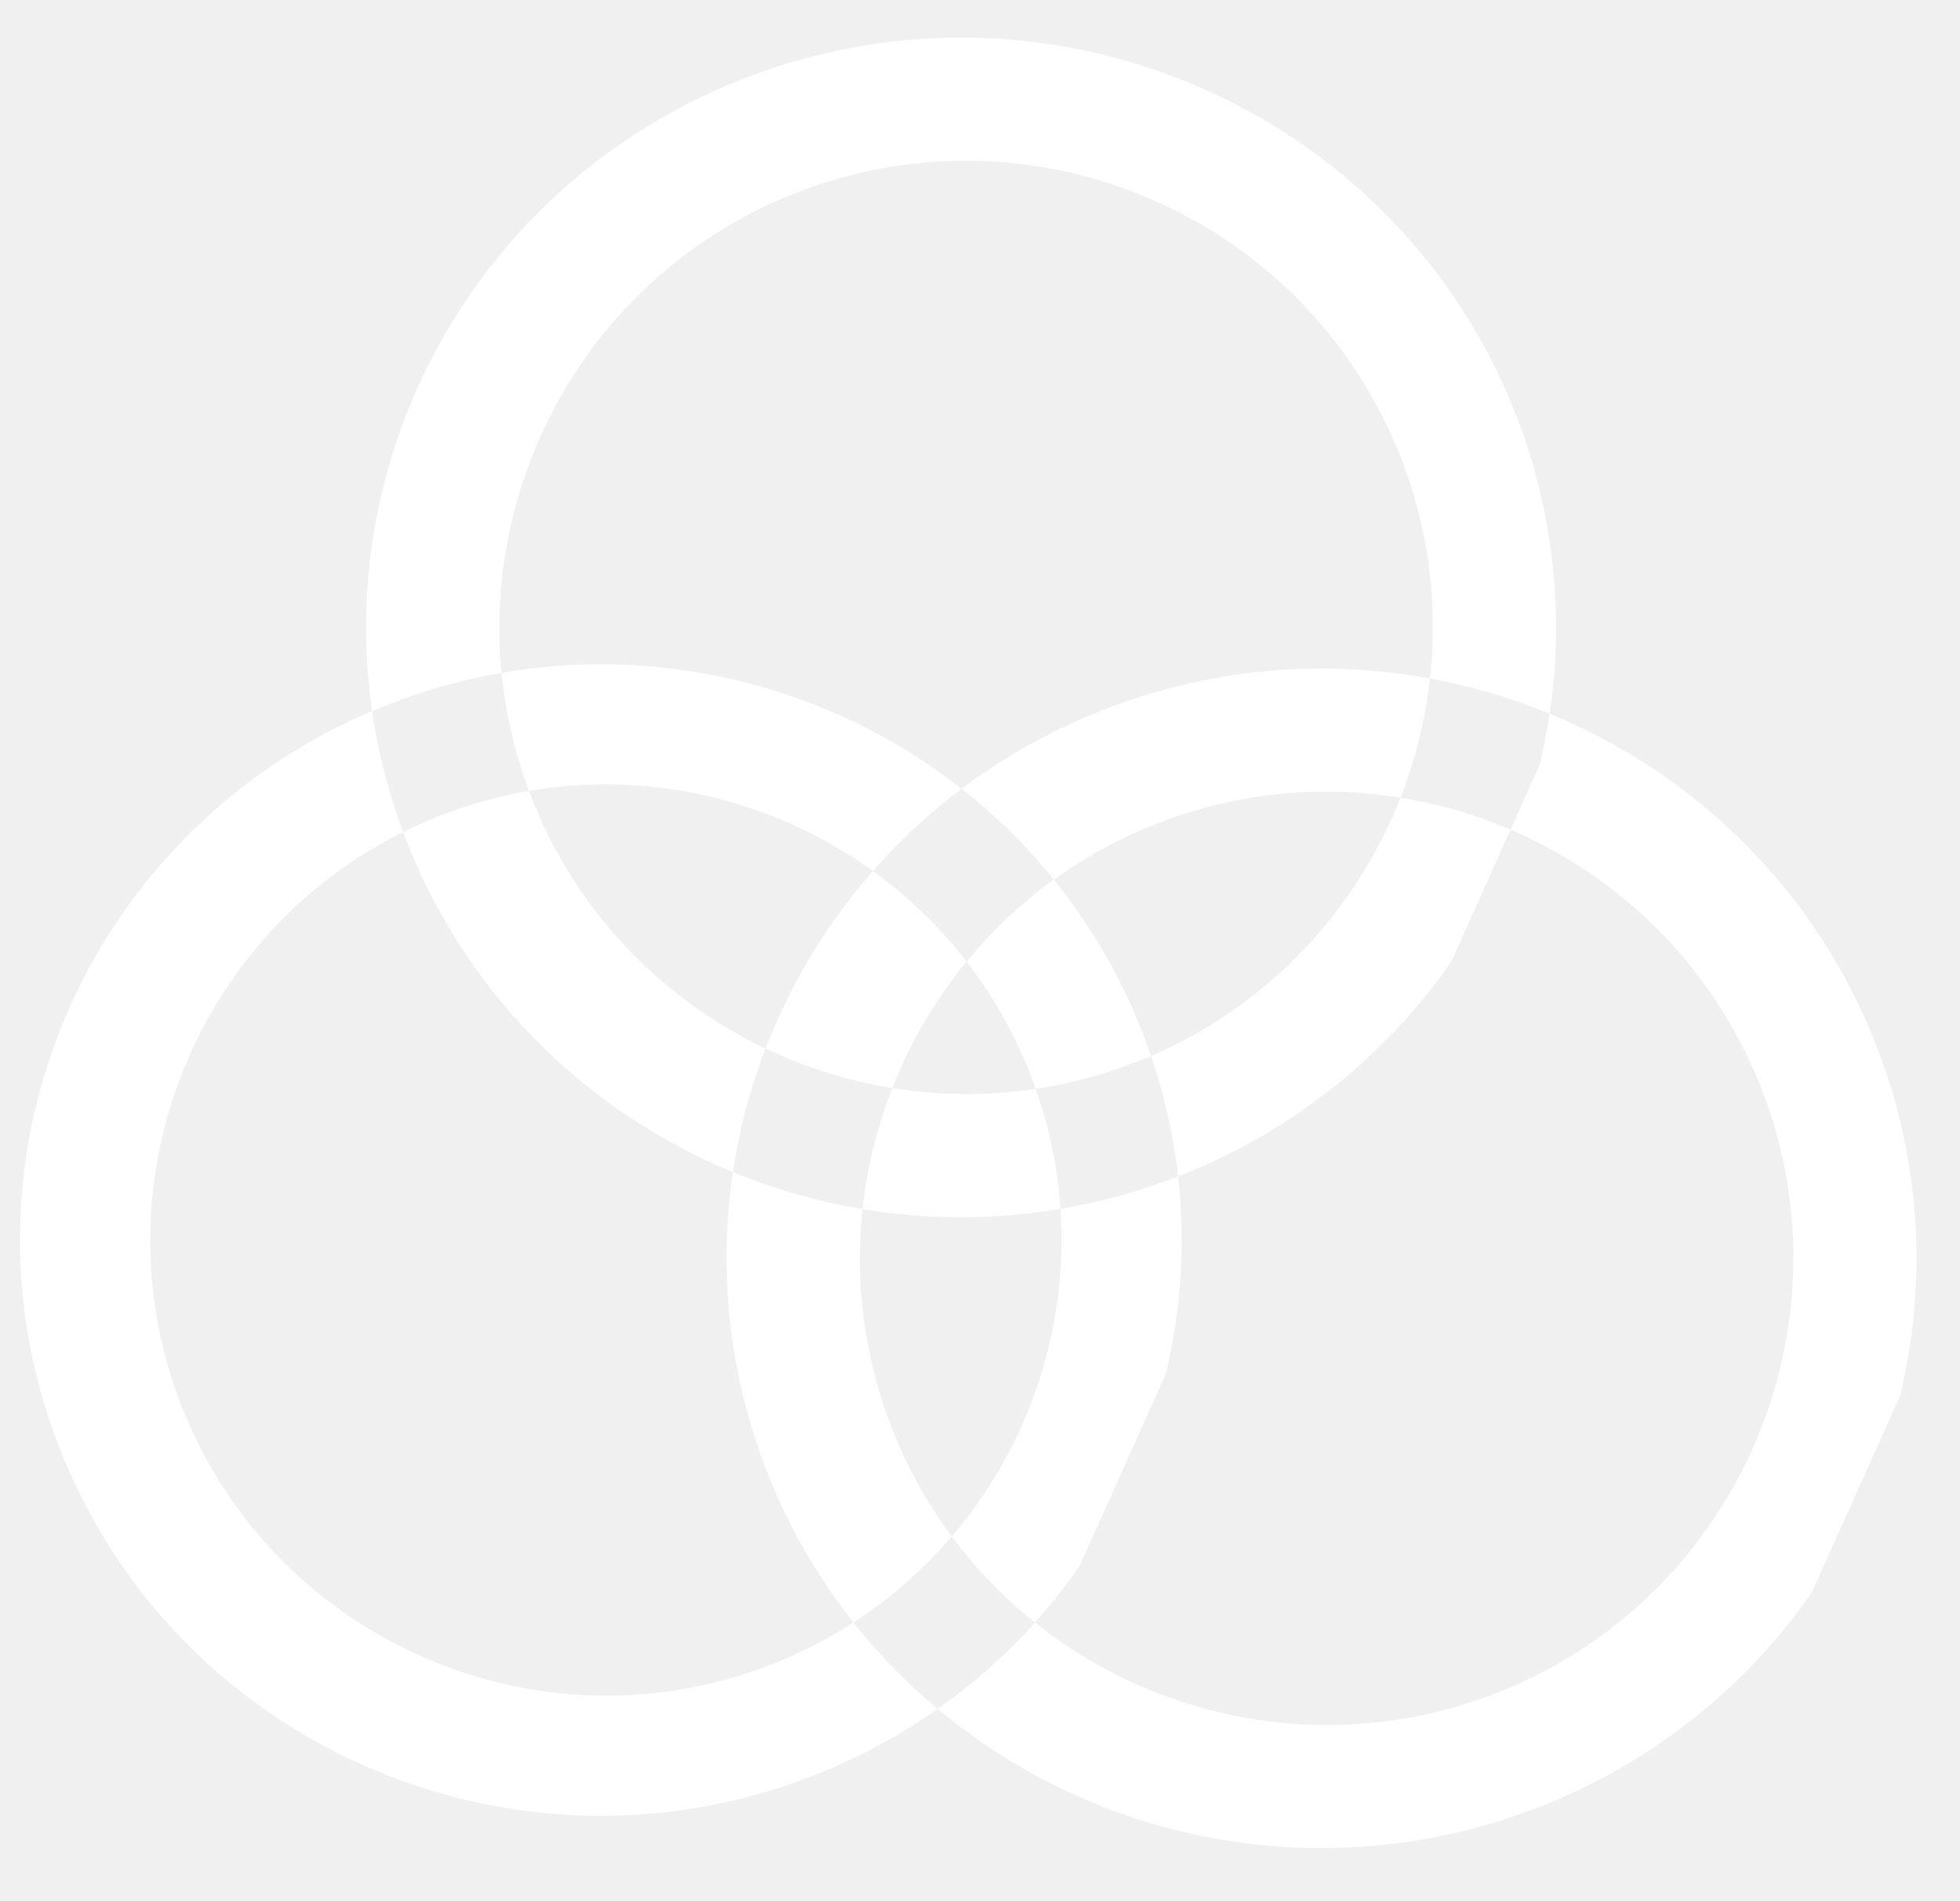
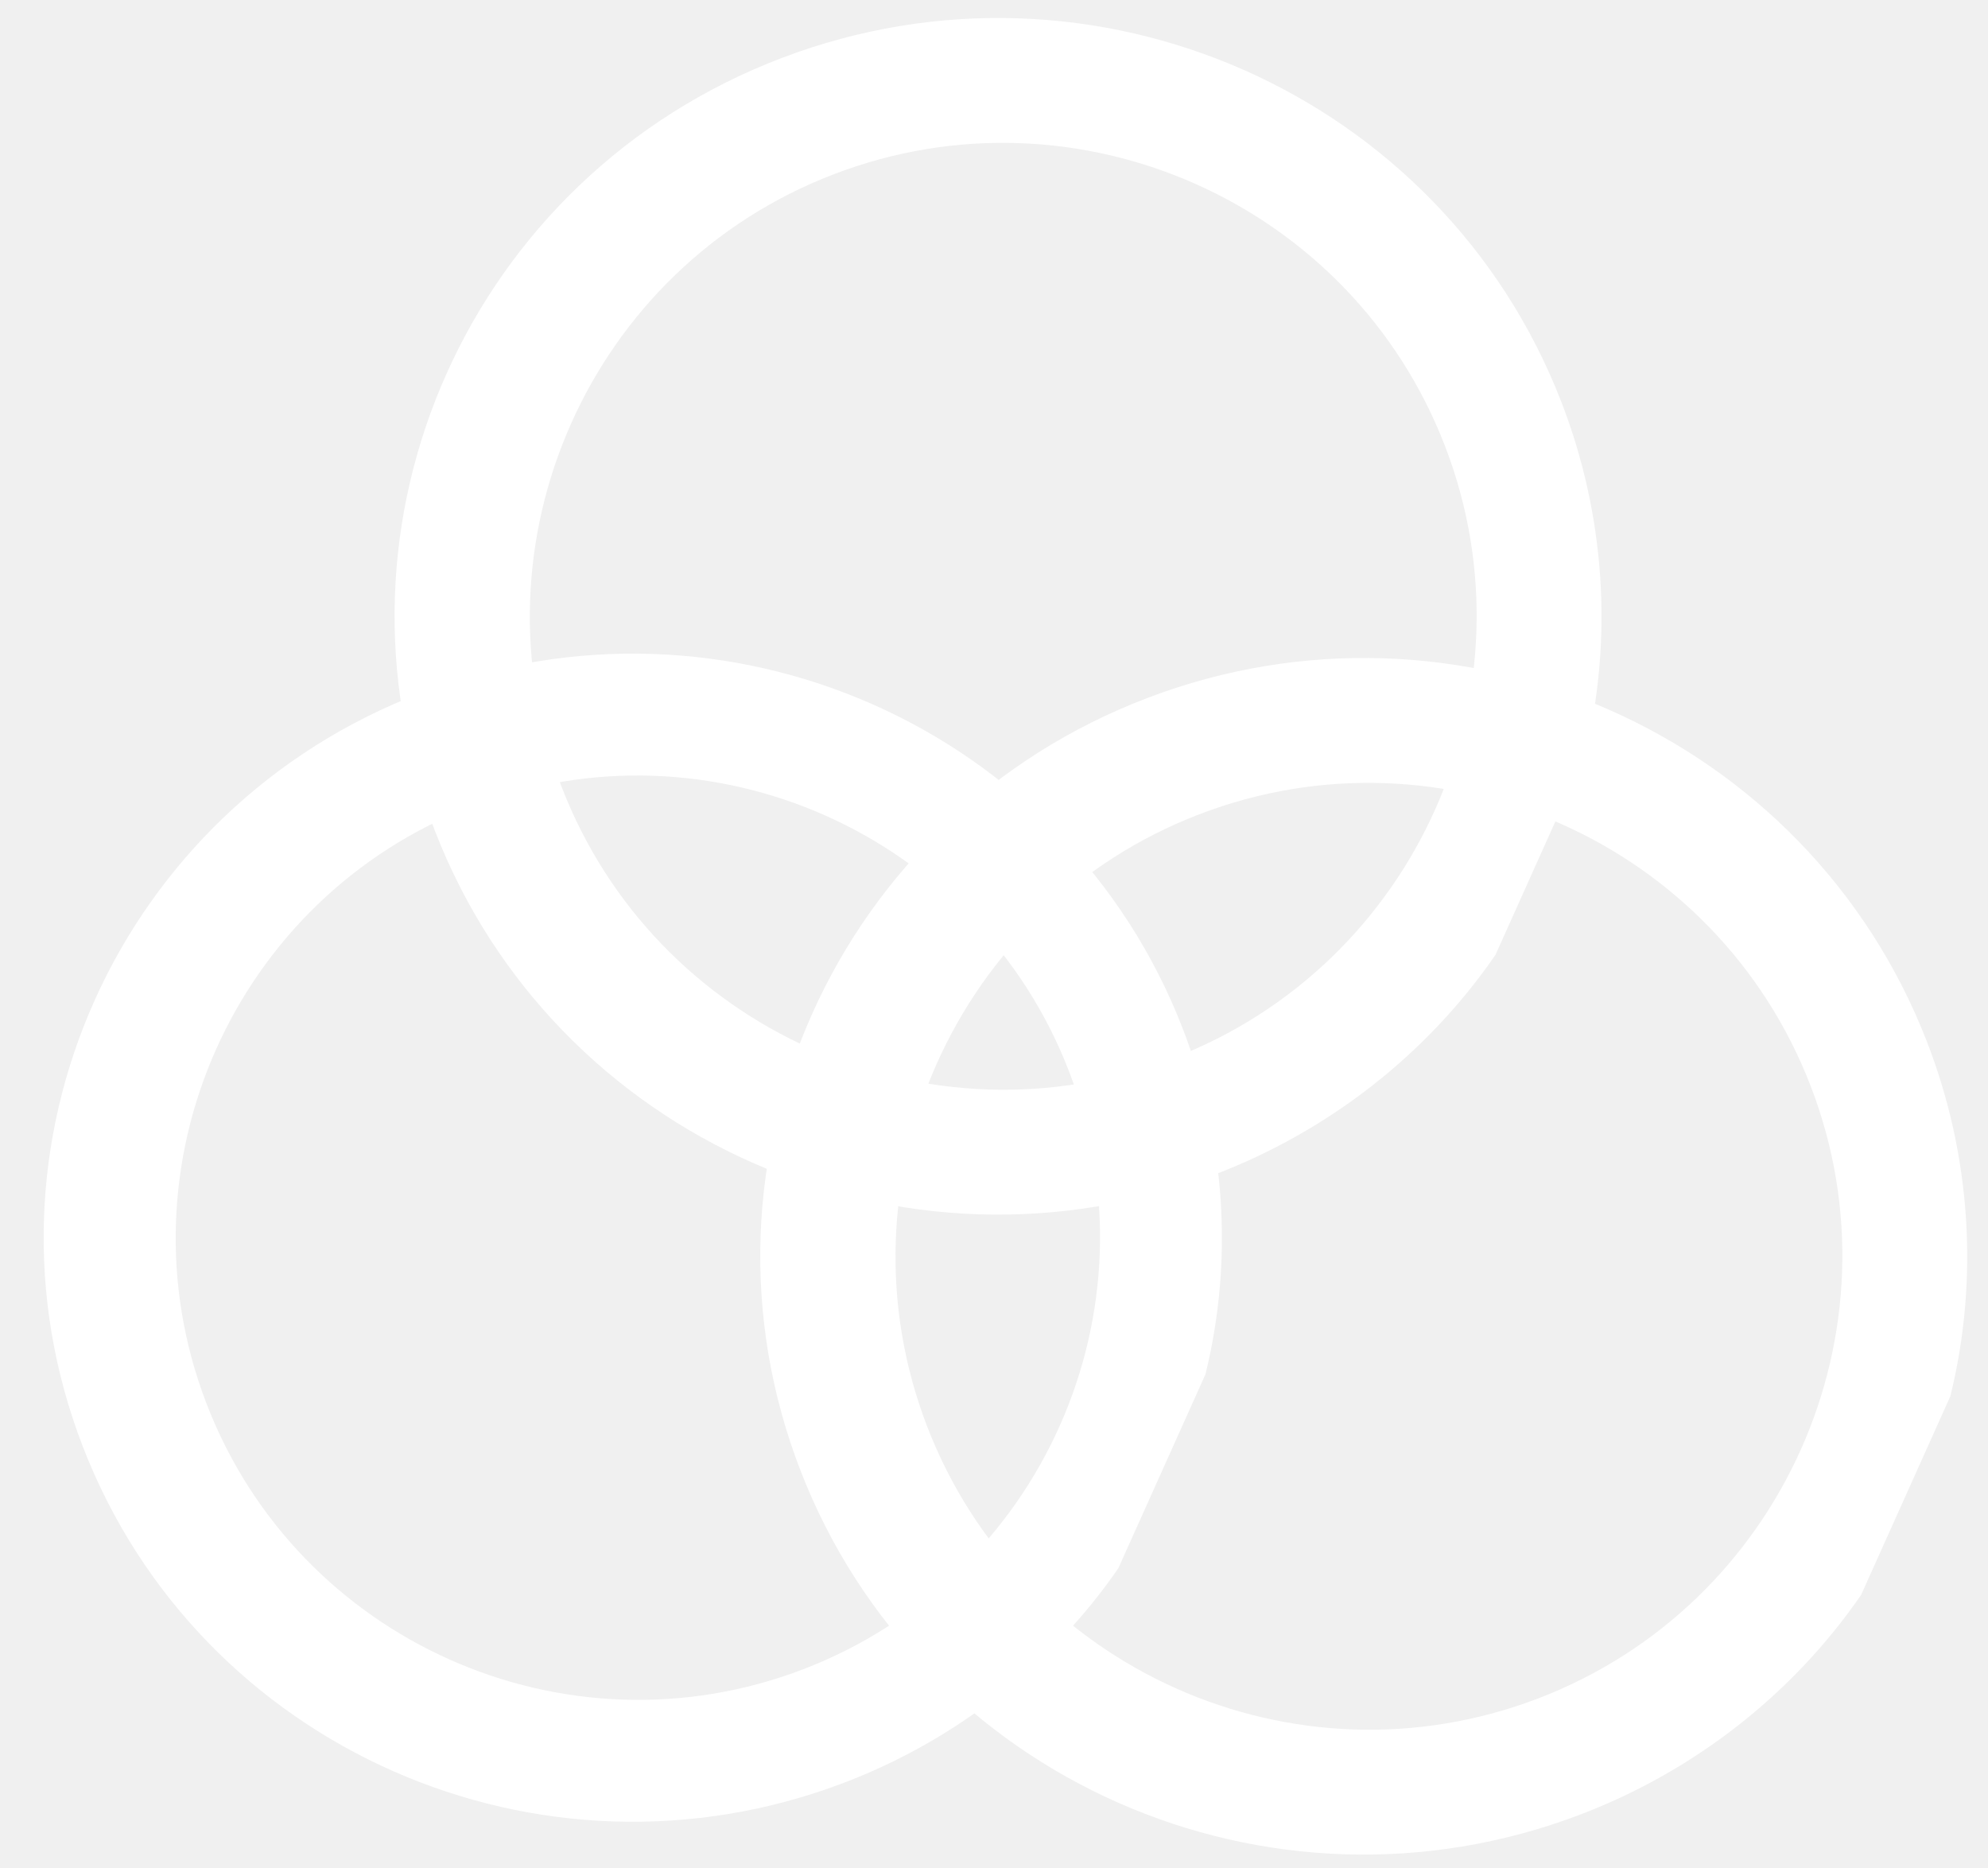
- <svg xmlns="http://www.w3.org/2000/svg" width="33" height="32" viewBox="0 0 33 32">
-   <g fill="none" fill-rule="evenodd">
-     <g>
-       <g>
-         <path d="M-16-16h64v64h-64z" />
-         <path d="M13.62 29.928C8.58 31.848 2.927 29.353.99 24.353s.58-10.602 5.624-12.52c5.043-1.92 10.695.574 12.63 5.574.708 1.825.847 3.836.38 5.74l-1.447 3.22c-1.114 1.617-2.715 2.86-4.556 3.56zm-.67-1.886c3.95-1.516 5.93-5.963 4.413-9.91-1.516-3.95-5.963-5.93-9.91-4.414-3.95 1.516-5.93 5.963-4.414 9.91 1.515 3.95 5.962 5.93 9.91 4.414zM19.77 19.834c-5.166 1.966-10.956-.59-12.94-5.71C4.85 9 7.426 3.263 12.593 1.296c5.166-1.966 10.955.59 12.94 5.71.723 1.87.865 3.93.386 5.88l-1.48 3.298c-1.142 1.658-2.782 2.93-4.668 3.65zm-.688-1.932c4.045-1.553 6.073-6.108 4.52-10.153-1.552-4.046-6.107-6.074-10.152-4.52C9.405 4.78 7.377 9.336 8.93 13.38c1.552 4.045 6.107 6.073 10.152 4.52zM25.84 30.457c-5.166 1.966-10.956-.59-12.94-5.71-1.982-5.122.596-10.86 5.762-12.827 5.166-1.966 10.956.59 12.94 5.71.723 1.87.866 3.93.386 5.88l-1.48 3.298c-1.142 1.658-2.782 2.93-4.668 3.65zm-.687-1.932c4.045-1.553 6.073-6.108 4.52-10.153-1.553-4.044-6.108-6.072-10.153-4.52-4.044 1.553-6.073 6.108-4.52 10.153 1.553 4.045 6.108 6.073 10.153 4.52z" fill="#fff" />
+ <svg xmlns="http://www.w3.org/2000/svg" width="33px" height="31px" viewBox="0 0 33 31" version="1.1">
+   <defs />
+   <g id="Page-1" stroke="none" stroke-width="1" fill="none" fill-rule="evenodd">
+     <g id="instansearch-website" transform="translate(-344, -277)">
+       <g id="icon-theme" transform="translate(328.3872, 260.6645)">
+         <rect id="Rectangle-1" x="0" y="0" width="64" height="64" />
+         <path d="M29.621,45.928 C24.578,47.847 18.926,45.353 16.99,40.353 C15.054,35.354 17.571,29.751 22.614,27.832 C27.657,25.913 33.309,28.407 35.245,33.407 C35.952,35.232 36.091,37.243 35.623,39.147 L34.177,42.366 C33.063,43.984 31.462,45.227 29.621,45.928 Z M28.95,44.042 C32.899,42.526 34.879,38.079 33.363,34.131 C31.847,30.182 27.4,28.202 23.452,29.718 C19.503,31.234 17.523,35.681 19.039,39.629 C20.555,43.578 25.002,45.558 28.95,44.042 L28.95,44.042 Z" id="Icons/Search-Copy-2" fill="#FFFFFF" />
+         <path d="M35.77,35.834 C30.604,37.8 24.814,35.245 22.831,30.123 C20.848,25.002 23.425,19.263 28.592,17.297 C33.758,15.331 39.547,17.886 41.531,23.008 C42.255,24.877 42.397,26.938 41.918,28.887 L40.437,32.185 C39.296,33.843 37.656,35.116 35.77,35.834 Z M35.082,33.902 C39.127,32.349 41.155,27.794 39.603,23.749 C38.05,19.704 33.495,17.676 29.45,19.229 C25.405,20.782 23.377,25.337 24.93,29.382 C26.482,33.427 31.037,35.455 35.082,33.902 L35.082,33.902 Z" id="Icons/Search-Copy-2" fill="#FFFFFF" />
+         <path d="M41.84,46.457 C36.674,48.423 30.884,45.868 28.901,40.746 C26.918,35.625 29.496,29.886 34.662,27.92 C39.828,25.954 45.618,28.51 47.601,33.631 C48.325,35.5 48.468,37.561 47.988,39.511 L46.507,42.808 C45.366,44.466 43.726,45.739 41.84,46.457 Z M41.153,44.525 C45.198,42.972 47.226,38.417 45.673,34.372 C44.12,30.328 39.565,28.3 35.52,29.852 C31.476,31.405 29.447,35.96 31,40.005 C32.553,44.05 37.108,46.078 41.153,44.525 L41.153,44.525 Z" id="Icons/Search-Copy-2" fill="#FFFFFF" />
      </g>
    </g>
  </g>
</svg>
